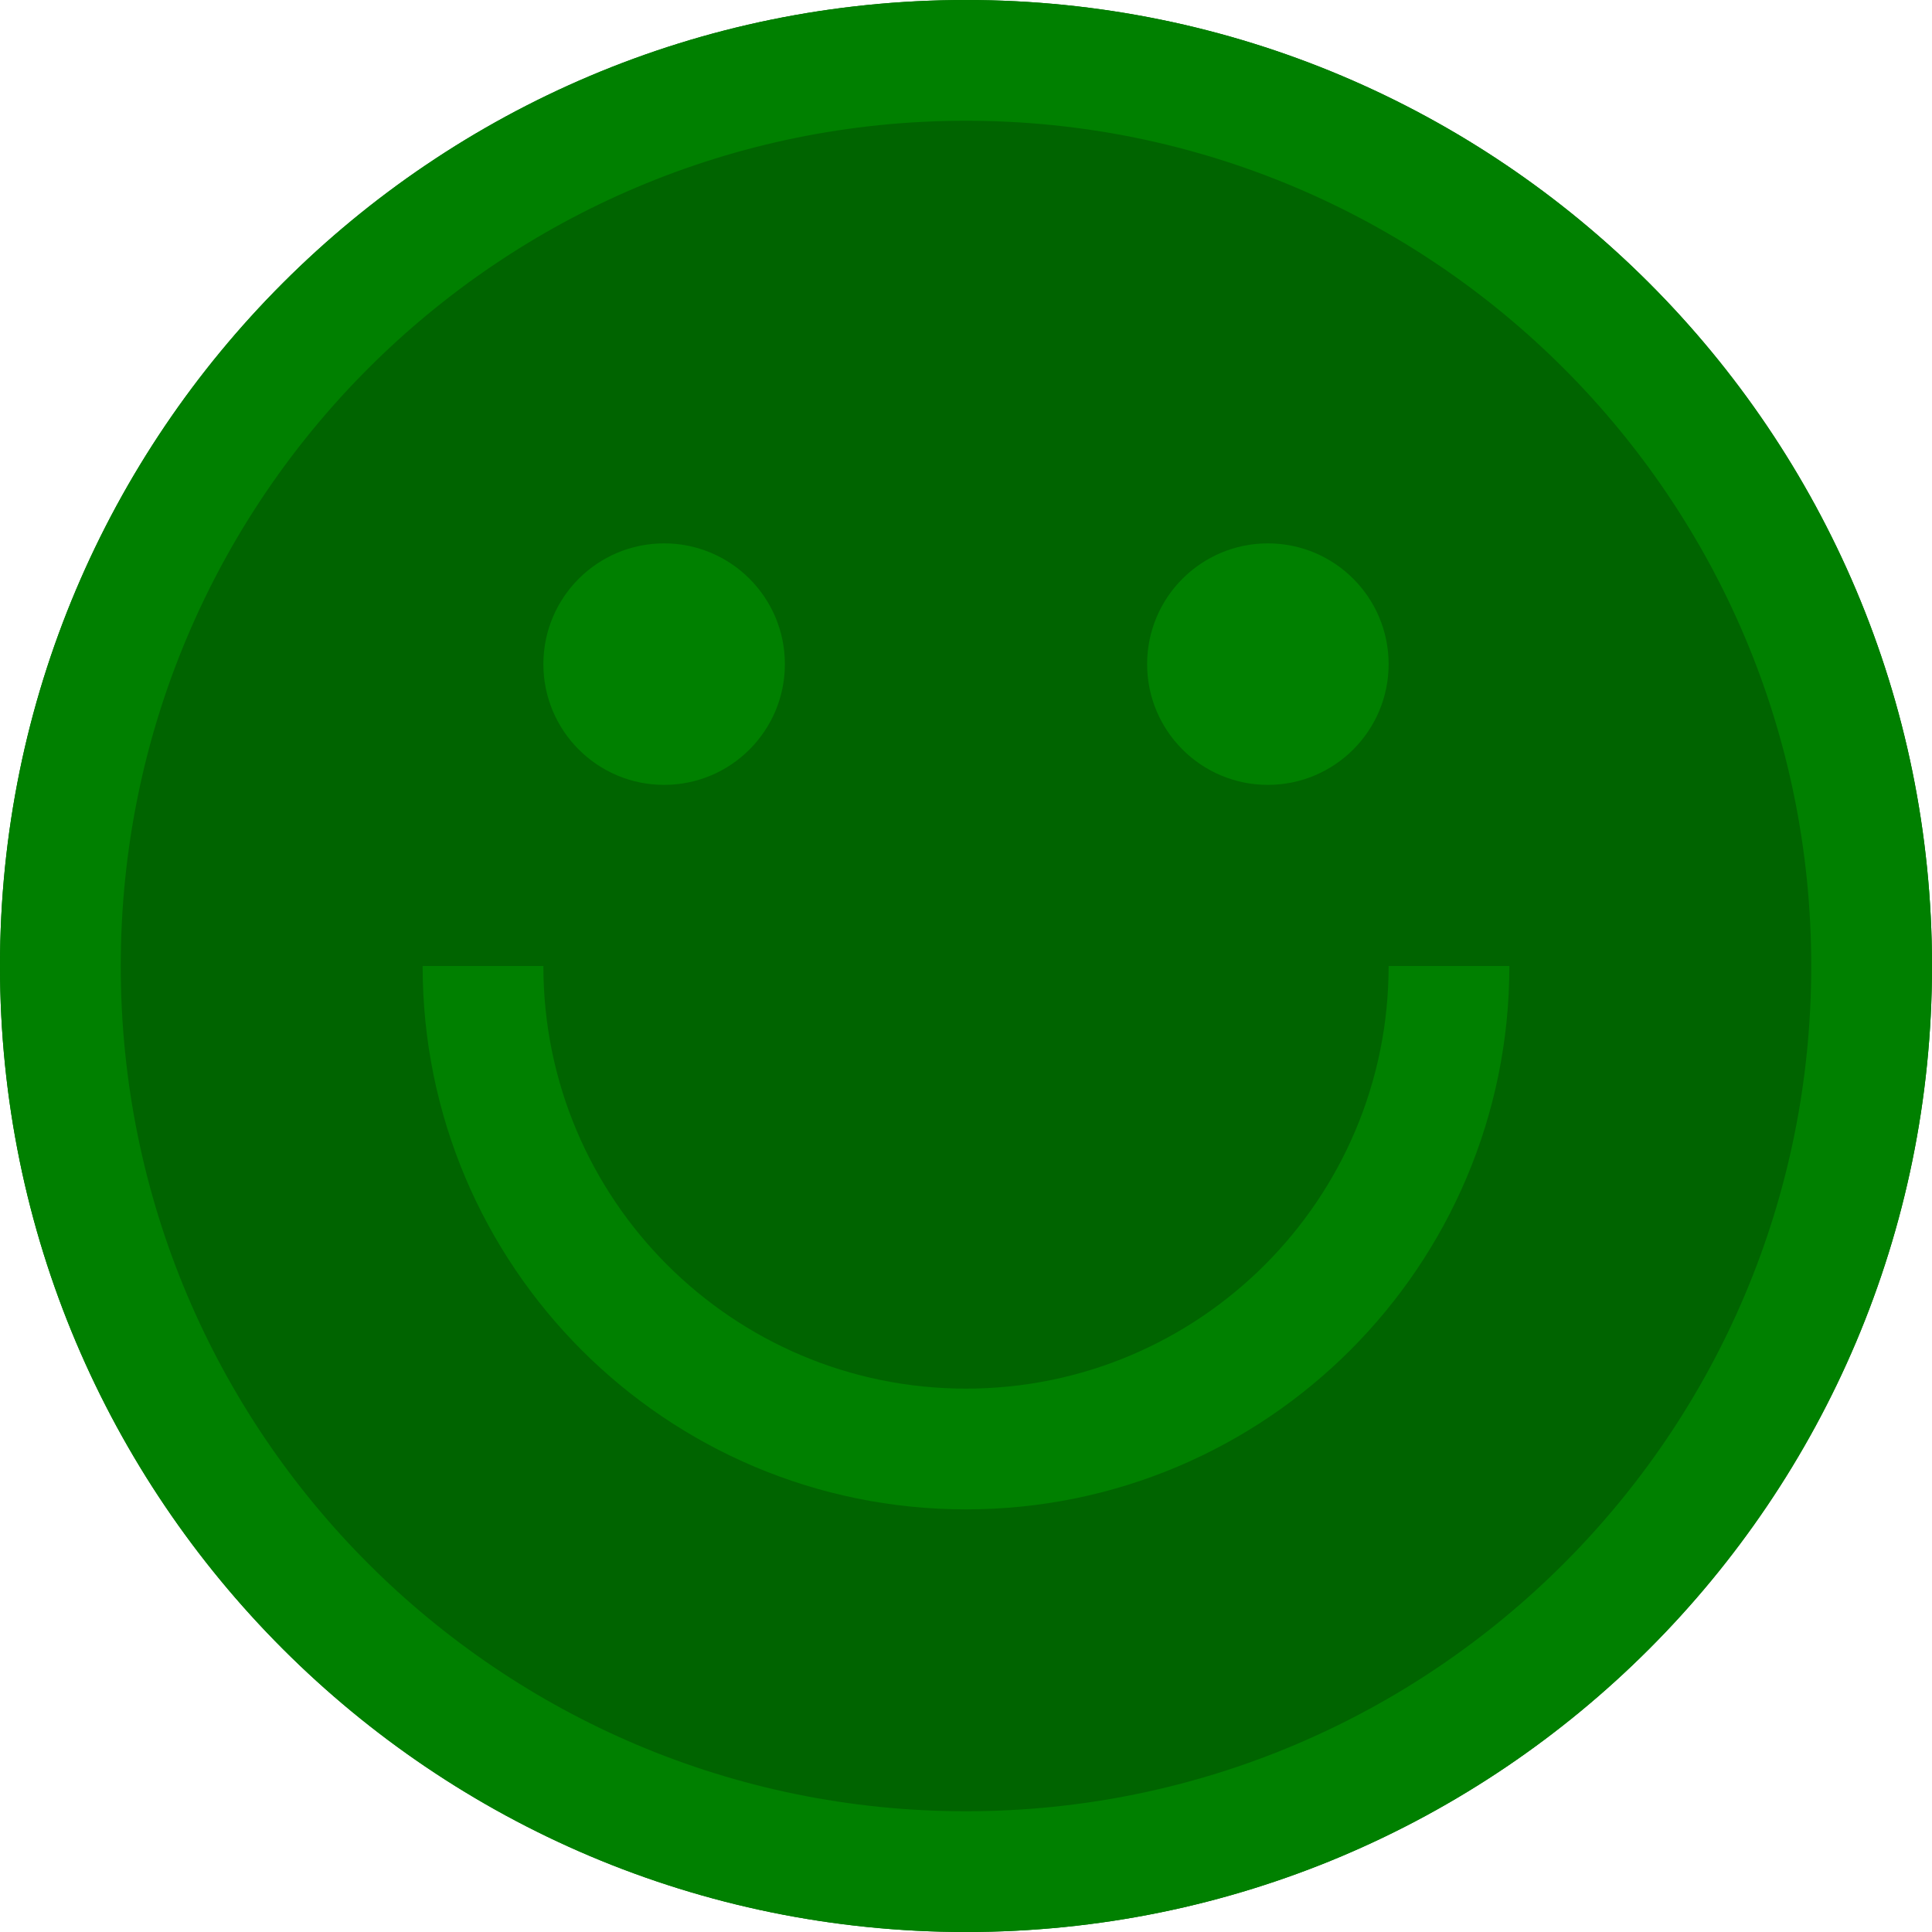
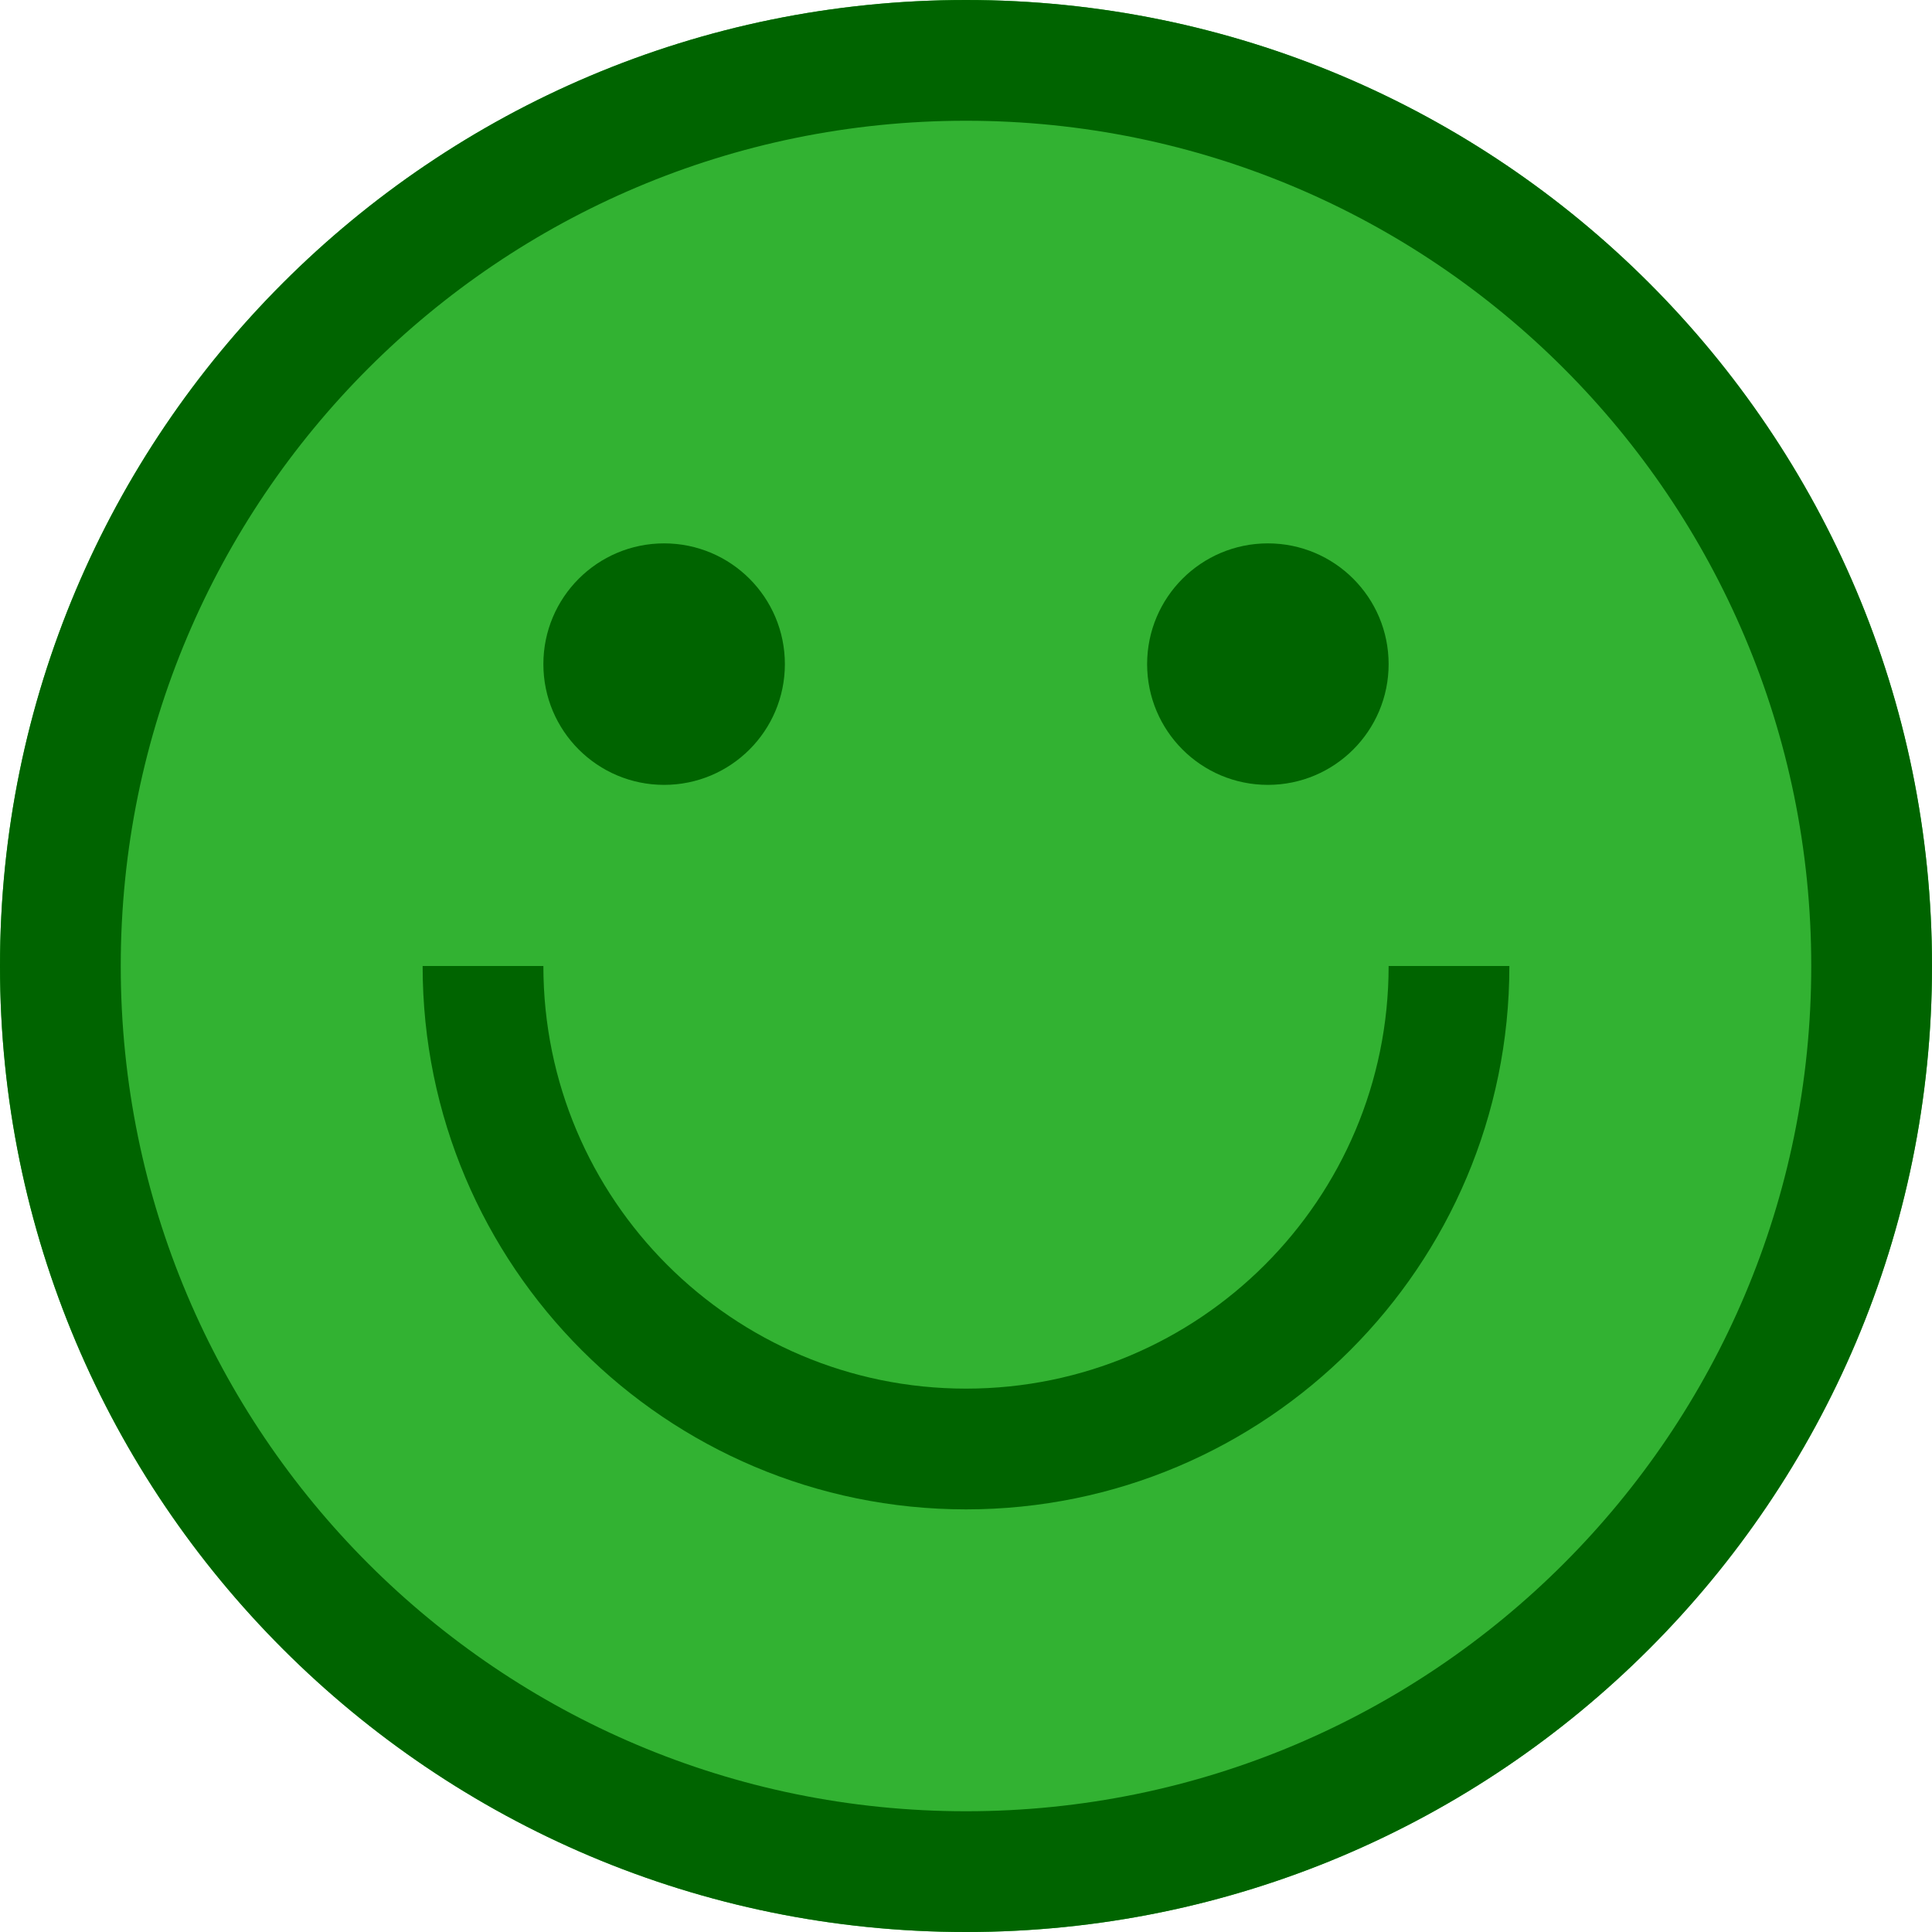
<svg xmlns="http://www.w3.org/2000/svg" version="1.1" id="Capa_1" x="0px" y="0px" viewBox="0 0 512 512" style="enable-background:new 0 0 512 512;" xml:space="preserve">
  <g>
-     <circle fill="#006400" cx="256" cy="256" r="256" />
+     <circle fill="#32B232" cx="256" cy="256" r="256" />
    <g>
-       <path fill="green" d="M256,0C114.615,0,0,114.615,0,256s114.615,256,256,256s256-114.615,256-256S397.385,0,256,0z M256,480    C132.288,480,32,379.712,32,256S132.288,32,256,32s224,100.288,224,224S379.712,480,256,480z" />
+       <path fill="#006400" d="M256,0C114.615,0,0,114.615,0,256s114.615,256,256,256s256-114.615,256-256S397.385,0,256,0z M256,480    C132.288,480,32,379.712,32,256S132.288,32,256,32s224,100.288,224,224S379.712,480,256,480z" />
    </g>
  </g>
  <g>
    <g>
-       <circle fill="green" cx="176" cy="176" r="32" />
+       <circle fill="#006400" cx="176" cy="176" r="32" />
    </g>
  </g>
  <g>
    <g>
-       <circle fill="green" cx="336" cy="176" r="32" />
+       <circle fill="#006400" cx="336" cy="176" r="32" />
    </g>
  </g>
  <g>
    <g>
-       <path fill="green" d="M368,256c0,61.856-50.144,112-112,112s-112-50.144-112-112h-32c0,79.529,64.471,144,144,144s144-64.471,144-144H368z" />
+       <path fill="#006400" d="M368,256c0,61.856-50.144,112-112,112s-112-50.144-112-112h-32c0,79.529,64.471,144,144,144s144-64.471,144-144H368z" />
    </g>
  </g>
  <g>
</g>
  <g>
</g>
  <g>
</g>
  <g>
</g>
  <g>
</g>
  <g>
</g>
  <g>
</g>
  <g>
</g>
  <g>
</g>
  <g>
</g>
  <g>
</g>
  <g>
</g>
  <g>
</g>
  <g>
</g>
  <g>
</g>
</svg>
